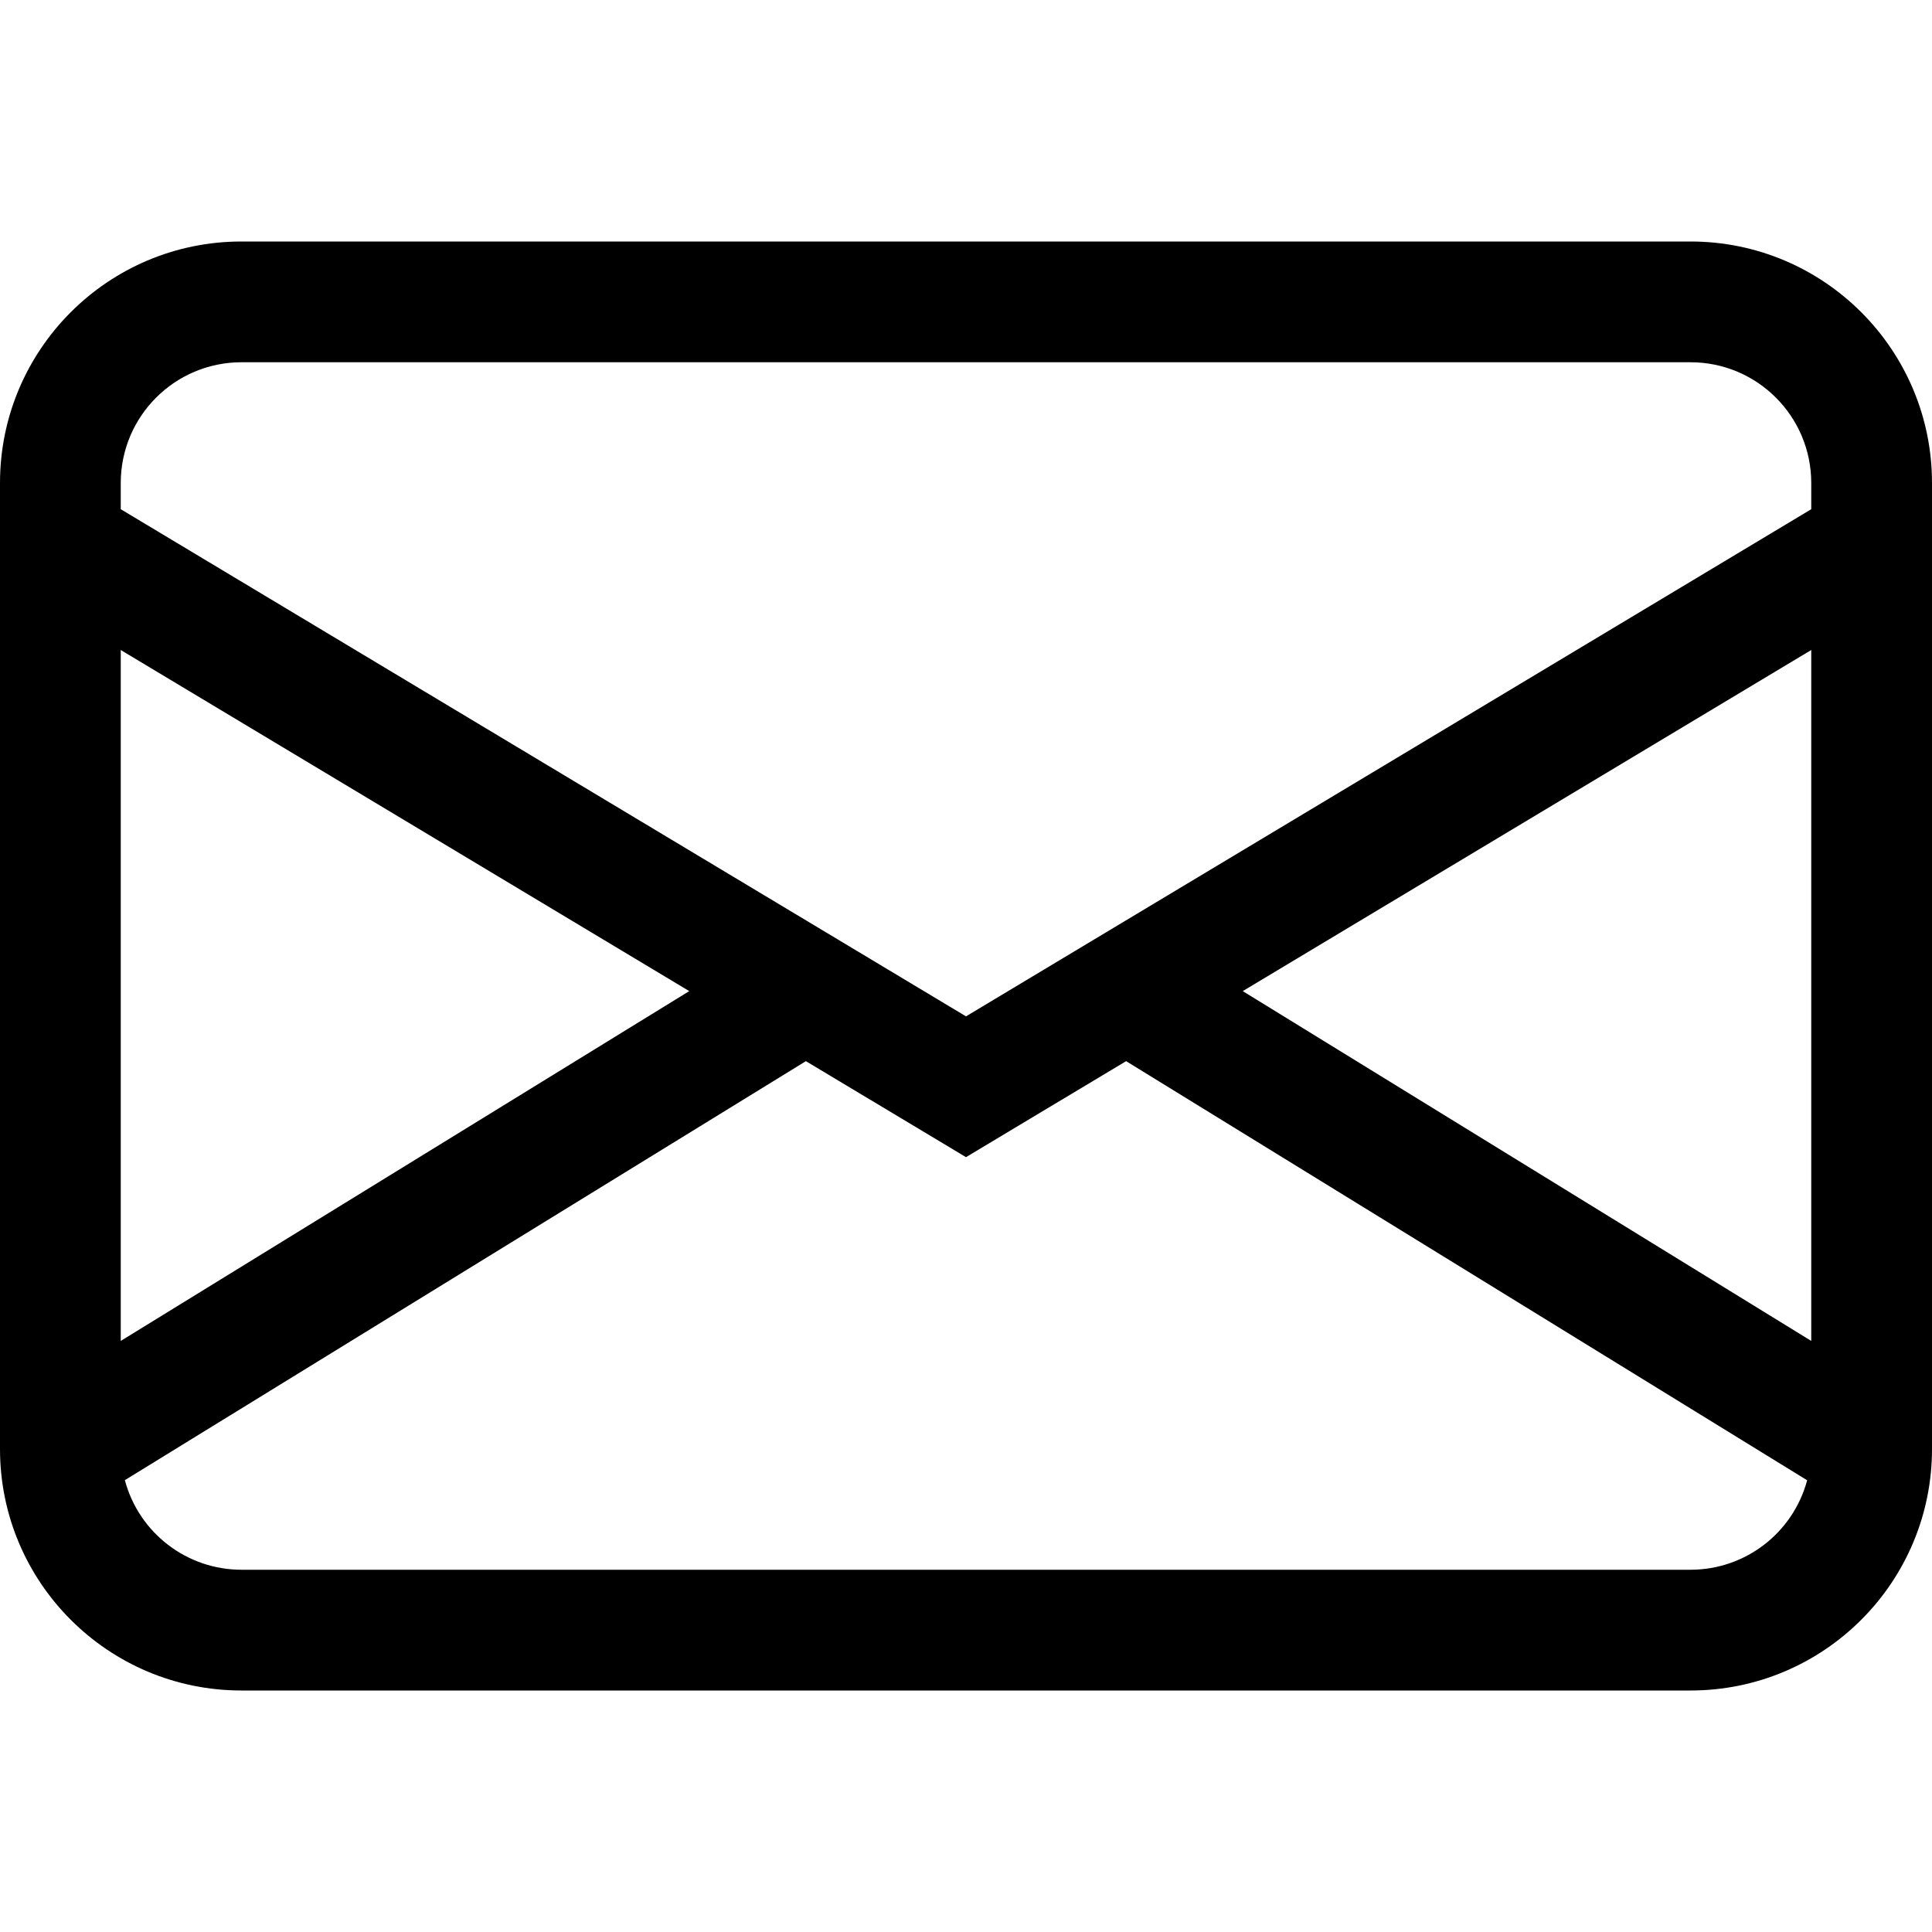
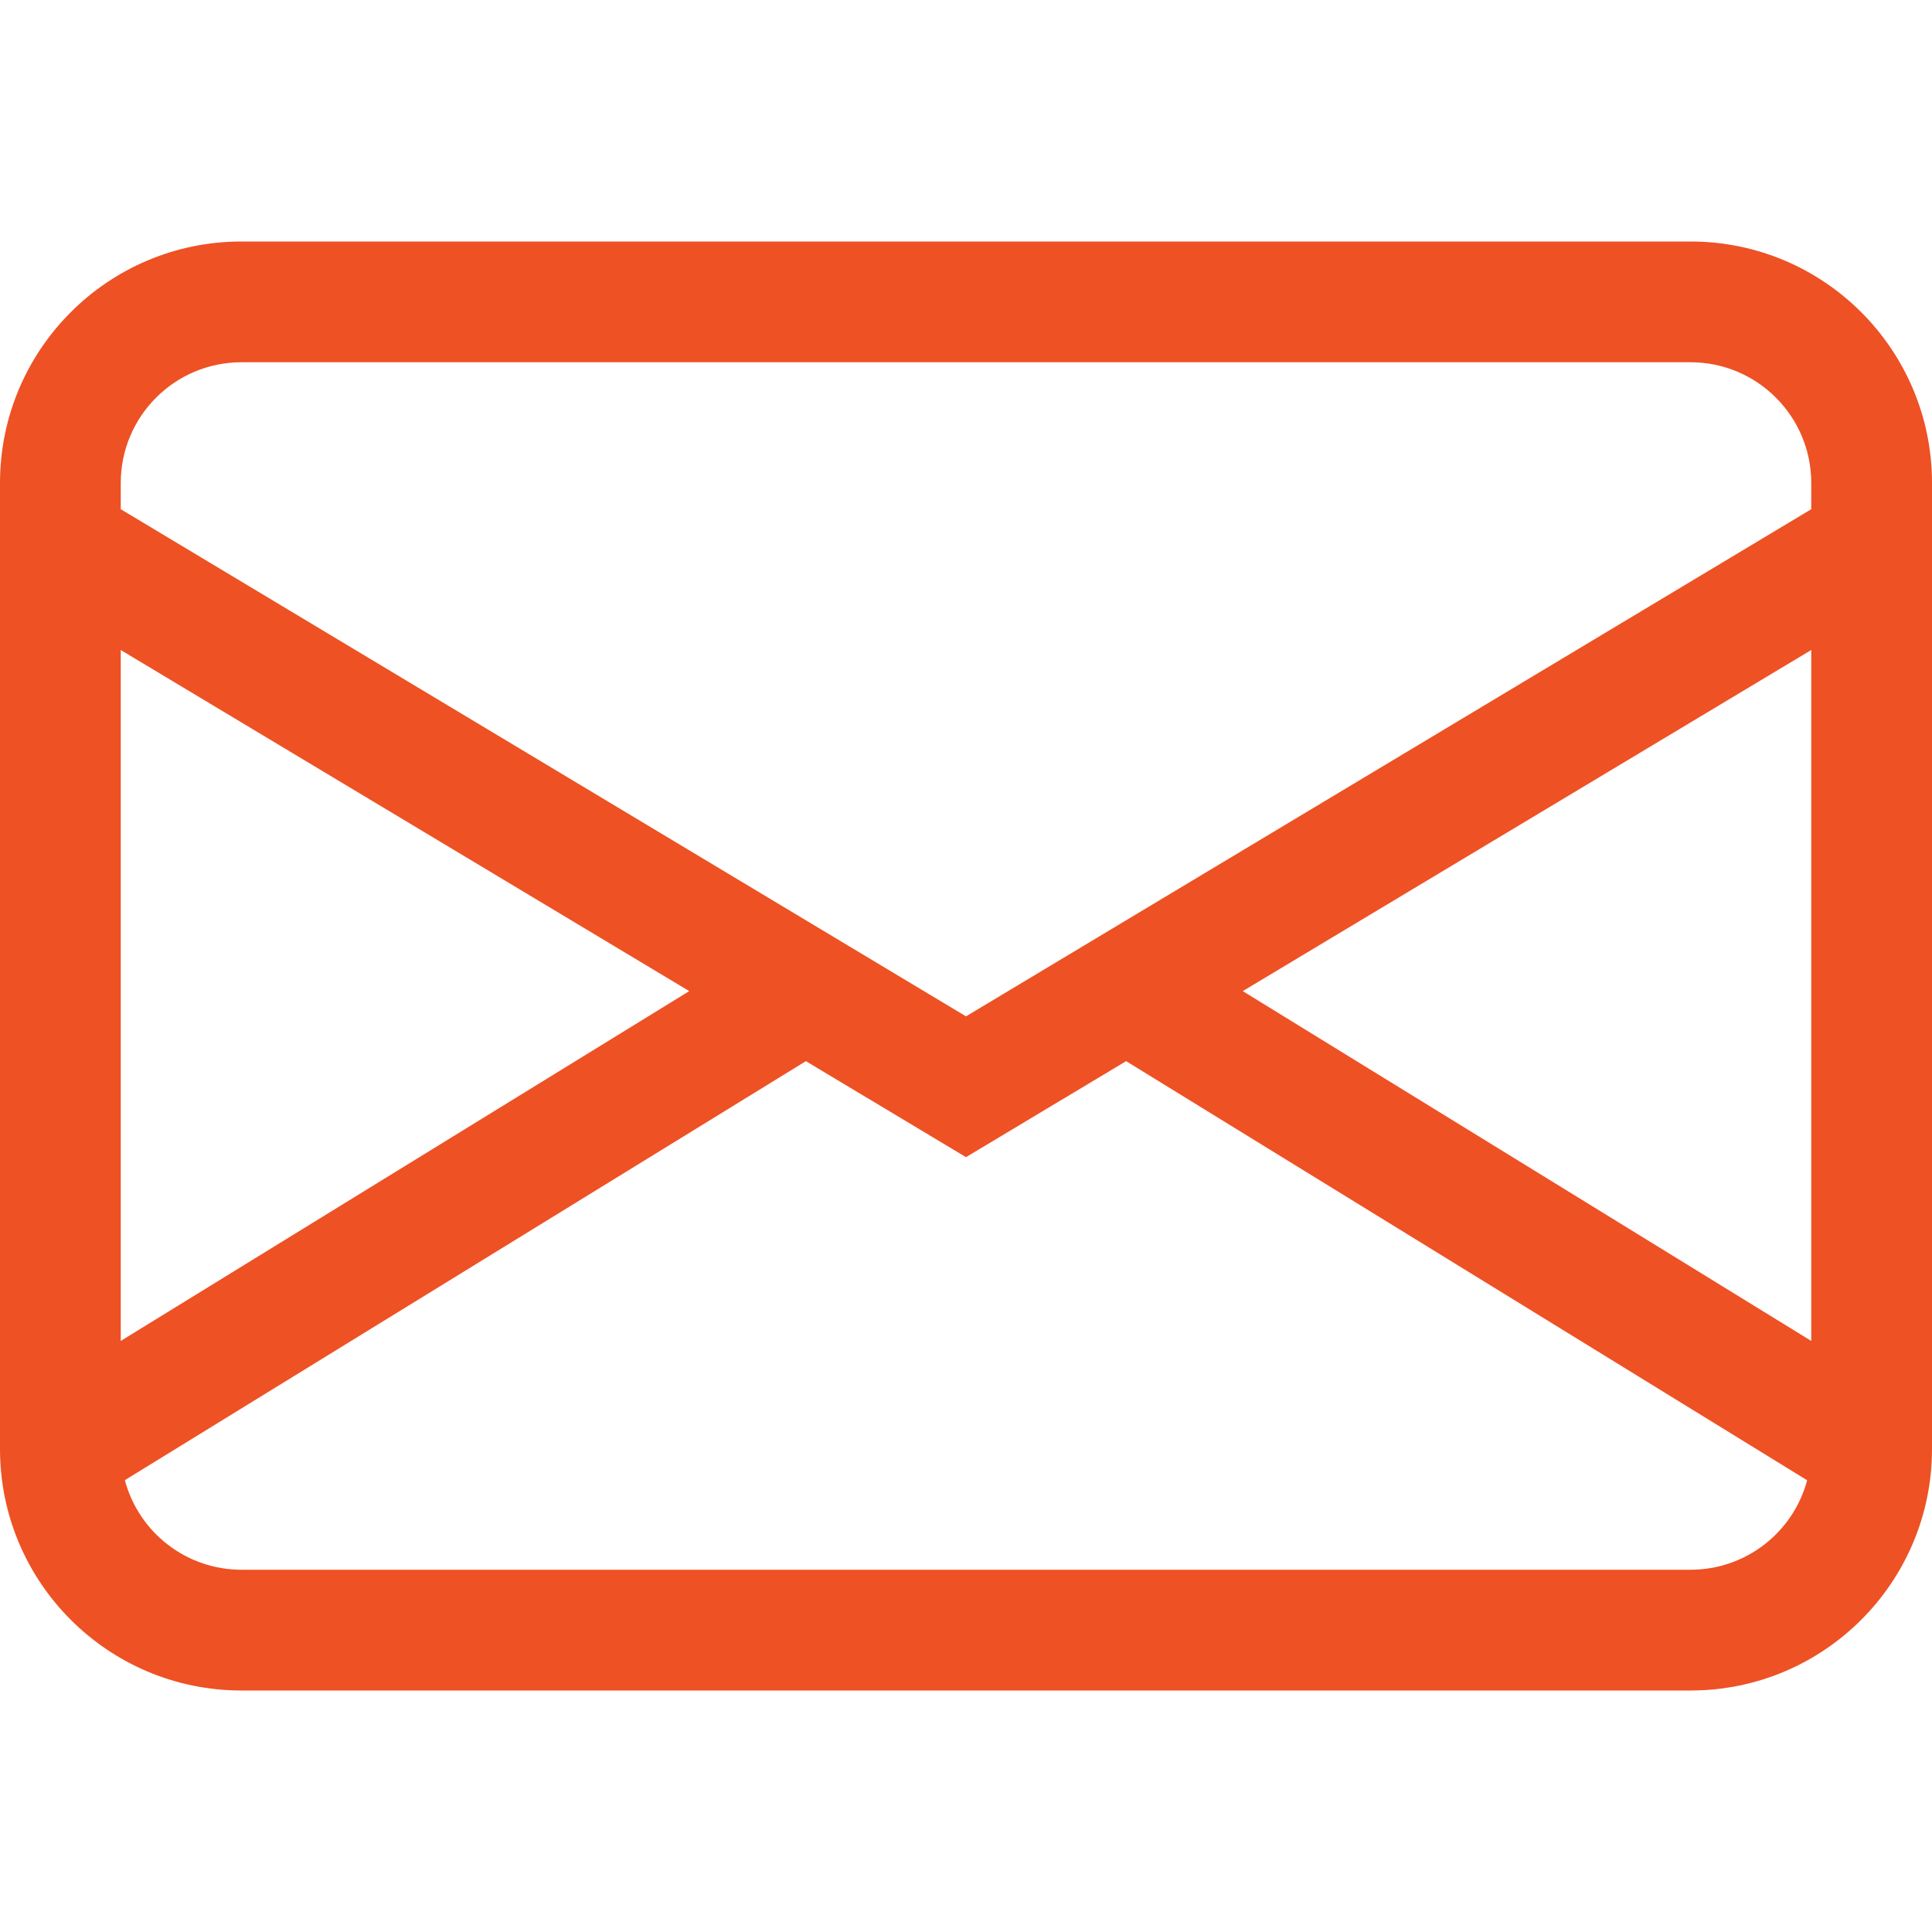
- <svg xmlns="http://www.w3.org/2000/svg" width="16" height="16" fill="currentColor" class="bi bi-envelope" viewBox="0 0 16 16">
+ <svg xmlns="http://www.w3.org/2000/svg" width="64" height="64" fill="#ee5124" class="bi bi-envelope" viewBox="0 0 16 16">
  <path d="M0 4a2 2 0 0 1 2-2h12a2 2 0 0 1 2 2v8a2 2 0 0 1-2 2H2a2 2 0 0 1-2-2zm2-1a1 1 0 0 0-1 1v.217l7 4.2 7-4.2V4a1 1 0 0 0-1-1zm13 2.383-4.708 2.825L15 11.105zm-.034 6.876-5.64-3.471L8 9.583l-1.326-.795-5.64 3.47A1 1 0 0 0 2 13h12a1 1 0 0 0 .966-.741M1 11.105l4.708-2.897L1 5.383z" />
</svg>
